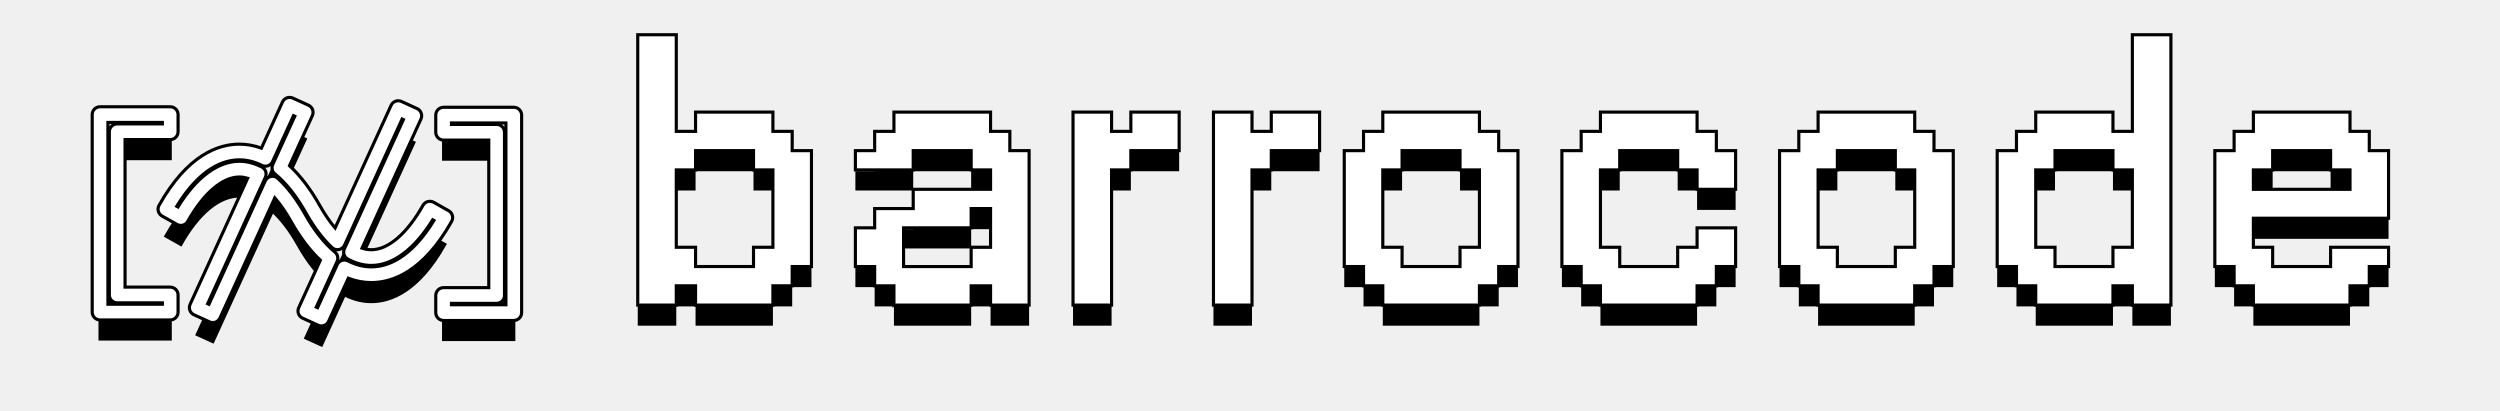
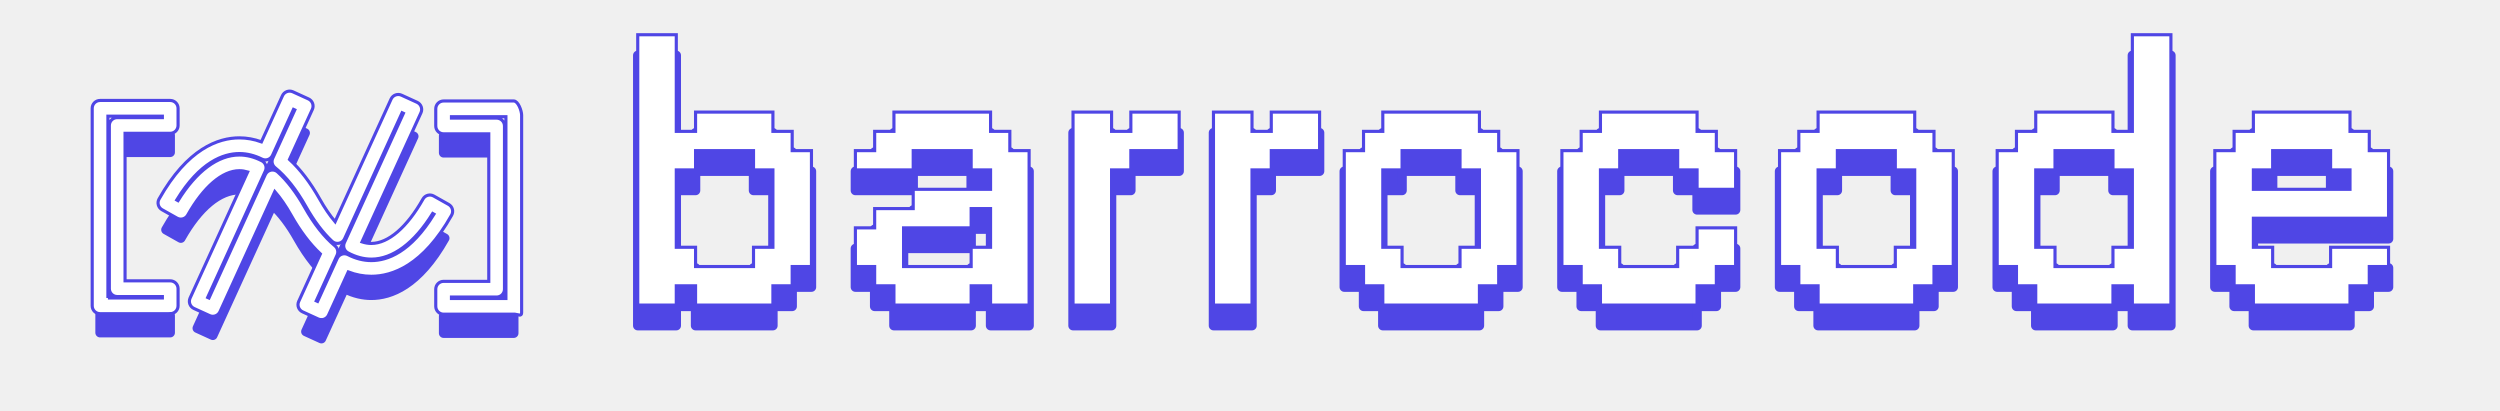
<svg xmlns="http://www.w3.org/2000/svg" id="Capa_1" version="1.1" viewBox="0 0 795.574 130.723">
  <defs>
    <style>
      .st0 {
-         fill: #fff;
+         stroke-linecap: round;
      }

-       .st0, .st1 {
-         stroke: #000;
-         stroke-miterlimit: 10;
+       .st0, .st1, .st2 {
+         stroke: #4f46e5;
      }

-       .st2 {
+       .st0, .st2 {
+         fill: #4f46e5;
+         stroke-linejoin: round;
+         stroke-width: 3px;
+       }
+ 
+       .st3 {
        isolation: isolate;
+       }
+ 
+       .st1 {
+         fill: #fff;
+         stroke-miterlimit: 10;
      }
    </style>
  </defs>
-   <g id="wordmark.sombra" class="st2">
-     <path d="M202.948,103.639V17.608h12.266v30.749h6.133v-6.133h24.617v6.133h6.133v6.134h6.133v36.882h-6.133v6.133h-6.133v6.133h-24.617v-6.133h-6.133v6.133h-12.266ZM239.789,91.373v-6.133h6.175v-24.617h-6.175v-6.133h-18.441v6.133h-6.133v24.617h6.133v6.133h18.441Z" />
-     <path d="M284.475,103.639v-6.133h-6.133v-6.133h-6.133v-12.309h6.133v-6.133h12.266v-6.133h24.617v-6.175h-6.175v-6.133h-18.441v6.133h-18.399v-6.133h6.133v-6.134h6.133v-6.133h30.75v6.133h6.133v6.134h6.133v49.148h-12.266v-6.133h-6.175v6.133h-24.574ZM309.049,91.373v-6.133h6.175v-12.309h-6.175v6.133h-21.508v12.309h21.508Z" />
-     <path d="M341.47,103.639v-61.415h12.266v6.133h6.133v-6.133h15.375v12.267h-15.375v6.133h-6.133v43.015h-12.266Z" />
-     <path d="M386.159,103.639v-61.415h12.266v6.133h6.133v-6.133h15.375v12.267h-15.375v6.133h-6.133v43.015h-12.266Z" />
-     <path d="M440.048,103.639v-6.133h-6.133v-6.133h-6.133v-36.882h6.133v-6.134h6.133v-6.133h30.75v6.133h6.133v6.134h6.133v36.882h-6.133v6.133h-6.133v6.133h-30.75ZM464.622,91.373v-6.133h6.176v-24.617h-6.176v-6.133h-18.441v6.133h-6.133v24.617h6.133v6.133h18.441Z" />
-     <path d="M509.309,103.639v-6.133h-6.133v-6.133h-6.133v-36.882h6.133v-6.134h6.133v-6.133h30.75v6.133h6.133v6.134h6.133v12.308h-12.266v-6.175h-6.176v-6.133h-18.44v6.133h-6.134v24.617h6.134v6.133h18.44v-6.133h6.176v-6.176h12.266v12.309h-6.133v6.133h-6.133v6.133h-30.75Z" />
-     <path d="M578.57,103.639v-6.133h-6.133v-6.133h-6.134v-36.882h6.134v-6.134h6.133v-6.133h30.749v6.133h6.134v6.134h6.133v36.882h-6.133v6.133h-6.134v6.133h-30.749ZM603.145,91.373v-6.133h6.175v-24.617h-6.175v-6.133h-18.441v6.133h-6.133v24.617h6.133v6.133h18.441Z" />
-     <path d="M647.831,103.639v-6.133h-6.133v-6.133h-6.134v-36.882h6.134v-6.134h6.133v-6.133h24.574v6.133h6.175v-30.749h12.267v86.031h-12.267v-6.133h-6.175v6.133h-24.574ZM672.405,91.373v-6.133h6.175v-24.617h-6.175v-6.133h-18.441v6.133h-6.133v24.617h6.133v6.133h18.441Z" />
-     <path d="M717.092,103.639v-6.133h-6.133v-6.133h-6.134v-36.882h6.134v-6.134h6.133v-6.133h30.749v6.133h6.134v6.134h6.133v21.507h-43.016v9.242h6.133v6.133h18.441v-6.133h18.441v6.133h-6.133v6.133h-6.134v6.133h-30.749ZM747.841,66.799v-6.175h-6.175v-6.133h-18.441v6.133h-6.133v6.175h30.749Z" />
+   <g id="wordmark.sombra" class="st3">
+     <path class="st0" d="M202.948,103.639V17.608h12.266v30.749h6.133v-6.133h24.617v6.133h6.133v6.134h6.133v36.882h-6.133v6.133h-6.133v6.133h-24.617v-6.133h-6.133v6.133h-12.266ZM239.789,91.373v-6.133h6.175v-24.617h-6.175v-6.133h-18.441v6.133h-6.133v24.617h6.133v6.133h18.441Z" />
+     <path class="st0" d="M284.475,103.639v-6.133h-6.133v-6.133h-6.133v-12.309h6.133v-6.133h12.266v-6.133h24.617v-6.175h-6.175v-6.133h-18.441v6.133h-18.399v-6.133h6.133v-6.134h6.133v-6.133h30.75v6.133h6.133v6.134h6.133v49.148h-12.266v-6.133h-6.175v6.133h-24.576ZM309.049,91.373v-6.133h6.175v-12.309h-6.175v6.133h-21.508v12.309h21.508Z" />
+     <path class="st0" d="M341.47,103.639v-61.415h12.266v6.133h6.133v-6.133h15.375v12.267h-15.375v6.133h-6.133v43.015s-12.266,0-12.266,0Z" />
+     <path class="st0" d="M386.159,103.639v-61.415h12.266v6.133h6.133v-6.133h15.375v12.267h-15.375v6.133h-6.133v43.015s-12.266,0-12.266,0Z" />
+     <path class="st0" d="M440.048,103.639v-6.133h-6.133v-6.133h-6.133v-36.882h6.133v-6.134h6.133v-6.133h30.75v6.133h6.133v6.134h6.133v36.882h-6.133v6.133h-6.133v6.133h-30.75ZM464.622,91.373v-6.133h6.176v-24.617h-6.176v-6.133h-18.441v6.133h-6.133v24.617h6.133v6.133h18.441Z" />
+     <path class="st0" d="M509.309,103.639v-6.133h-6.133v-6.133h-6.133v-36.882h6.133v-6.134h6.133v-6.133h30.75v6.133h6.133v6.134h6.133v12.308h-12.266v-6.175h-6.176v-6.133h-18.44v6.133h-6.134v24.617h6.134v6.133h18.44v-6.133h6.176v-6.176h12.266v12.309h-6.133v6.133h-6.133v6.133h-30.75,0Z" />
+     <path class="st0" d="M578.57,103.639v-6.133h-6.133v-6.133h-6.134v-36.882h6.134v-6.134h6.133v-6.133h30.749v6.133h6.134v6.134h6.133v36.882h-6.133v6.133h-6.134v6.133h-30.749ZM603.145,91.373v-6.133h6.175v-24.617h-6.175v-6.133h-18.441v6.133h-6.133v24.617h6.133v6.133h18.441Z" />
+     <path class="st0" d="M647.831,103.639v-6.133h-6.133v-6.133h-6.134v-36.882h6.134v-6.134h6.133v-6.133h24.574v6.133h6.175v-30.749h12.267v86.031h-12.267v-6.133h-6.175v6.133s-24.574,0-24.574,0ZM672.405,91.373v-6.133h6.175v-24.617h-6.175v-6.133h-18.441v6.133h-6.133v24.617h6.133v6.133h18.441Z" />
+     <path class="st0" d="M717.092,103.639v-6.133h-6.133v-6.133h-6.134v-36.882h6.134v-6.134h6.133v-6.133h30.749v6.133h6.134v6.134h6.133v21.507h-43.016v9.242h6.133v6.133h18.441v-6.133h18.441v6.133h-6.133v6.133h-6.134v6.133h-30.749.001ZM747.841,66.799v-6.175h-6.175v-6.133h-18.441v6.133h-6.133v6.175h30.749,0Z" />
  </g>
  <g id="isotype.sombra">
-     <polygon class="st1" points="37.294 50.479 54.167 50.479 54.167 45.026 31.842 45.026 31.842 107.877 54.167 107.877 54.167 102.425 37.294 102.425 37.294 50.479" />
-     <path class="st1" d="M136.792,75.115c-5.59,9.937-12.203,15.41-18.623,15.41-2.094,0-4.209-.593-6.302-1.722l19.821-43.418-4.96-2.264-19.354,42.394c-2.738-2.554-5.381-6.049-7.828-10.4-3.492-6.208-7.062-10.386-10.474-13.157l8.055-17.645-4.96-2.264-7.716,16.903c-3.077-1.527-5.908-2.025-8.28-2.025-5.996,0-14.919,3.156-23.375,18.189l4.752,2.673c5.59-9.937,12.203-15.41,18.623-15.41,1.995,0,4.008.53,6.004,1.557l-19.407,42.511,4.96,2.265,18.971-41.557c2.832,2.574,5.568,6.143,8.095,10.634,3.399,6.043,6.873,10.164,10.203,12.935l-7.668,16.796,4.96,2.265,7.296-15.982c3.195,1.648,6.134,2.176,8.584,2.176,5.996,0,14.919-3.155,23.375-18.189l-4.752-2.673v-.002Z" />
-     <polygon class="st1" points="141.17 45.19 141.17 50.643 158.043 50.643 158.043 102.588 141.17 102.588 141.17 108.041 163.496 108.041 163.496 45.19 141.17 45.19" />
+     <polygon class="st2" points="37.294 48.478 54.167 48.478 54.167 43.025 31.842 43.025 31.842 105.876 54.167 105.876 54.167 100.424 37.294 100.424 37.294 48.478" />
+     <path class="st2" d="M136.792,73.114c-5.59,9.937-12.203,15.41-18.623,15.41-2.094,0-4.209-.593-6.302-1.722l19.821-43.418-4.96-2.264-19.354,42.394c-2.738-2.554-5.381-6.049-7.828-10.4-3.492-6.208-7.062-10.386-10.474-13.157l8.055-17.645-4.96-2.264-7.716,16.903c-3.077-1.527-5.908-2.025-8.28-2.025-5.996,0-14.919,3.156-23.375,18.189l4.752,2.673c5.59-9.937,12.203-15.41,18.623-15.41,1.995,0,4.008.53,6.004,1.557l-19.407,42.511,4.96,2.265,18.971-41.557c2.832,2.574,5.568,6.143,8.095,10.634,3.399,6.043,6.873,10.164,10.203,12.935l-7.668,16.796,4.96,2.265,7.296-15.982c3.195,1.648,6.134,2.176,8.584,2.176,5.996,0,14.919-3.155,23.375-18.189l-4.752-2.673v-.002Z" />
+     <polygon class="st2" points="141.17 43.189 141.17 48.642 158.043 48.642 158.043 100.587 141.17 100.587 141.17 106.04 163.496 106.04 163.496 43.189 141.17 43.189" />
  </g>
  <g id="wordmark">
-     <g class="st2">
-       <g class="st2">
-         <path class="st0" d="M202.948,97.087V11.055h12.266v30.749h6.133v-6.133h24.617v6.133h6.133v6.134h6.133v36.882h-6.133v6.134h-6.133v6.133h-24.617v-6.133h-6.133v6.133h-12.266ZM239.789,84.82v-6.133h6.175v-24.617h-6.175v-6.133h-18.441v6.133h-6.133v24.617h6.133v6.133h18.441Z" />
-         <path class="st0" d="M284.475,97.087v-6.133h-6.133v-6.134h-6.133v-12.308h6.133v-6.133h12.266v-6.134h24.617v-6.175h-6.175v-6.133h-18.441v6.133h-18.399v-6.133h6.133v-6.134h6.133v-6.133h30.75v6.133h6.133v6.134h6.133v49.149h-12.266v-6.133h-6.175v6.133h-24.574ZM309.049,84.82v-6.133h6.175v-12.308h-6.175v6.133h-21.508v12.308h21.508Z" />
-         <path class="st0" d="M341.47,97.087v-61.416h12.266v6.133h6.133v-6.133h15.375v12.267h-15.375v6.133h-6.133v43.016h-12.266Z" />
-         <path class="st0" d="M386.159,97.087v-61.416h12.266v6.133h6.133v-6.133h15.375v12.267h-15.375v6.133h-6.133v43.016h-12.266Z" />
-         <path class="st0" d="M440.048,97.087v-6.133h-6.133v-6.134h-6.133v-36.882h6.133v-6.134h6.133v-6.133h30.75v6.133h6.133v6.134h6.133v36.882h-6.133v6.134h-6.133v6.133h-30.75ZM464.622,84.82v-6.133h6.176v-24.617h-6.176v-6.133h-18.441v6.133h-6.133v24.617h6.133v6.133h18.441Z" />
-         <path class="st0" d="M509.309,97.087v-6.133h-6.133v-6.134h-6.133v-36.882h6.133v-6.134h6.133v-6.133h30.75v6.133h6.133v6.134h6.133v12.308h-12.266v-6.175h-6.176v-6.133h-18.44v6.133h-6.134v24.617h6.134v6.133h18.44v-6.133h6.176v-6.175h12.266v12.308h-6.133v6.134h-6.133v6.133h-30.75Z" />
-         <path class="st0" d="M578.57,97.087v-6.133h-6.133v-6.134h-6.134v-36.882h6.134v-6.134h6.133v-6.133h30.749v6.133h6.134v6.134h6.133v36.882h-6.133v6.134h-6.134v6.133h-30.749ZM603.145,84.82v-6.133h6.175v-24.617h-6.175v-6.133h-18.441v6.133h-6.133v24.617h6.133v6.133h18.441Z" />
-         <path class="st0" d="M647.831,97.087v-6.133h-6.133v-6.134h-6.134v-36.882h6.134v-6.134h6.133v-6.133h24.574v6.133h6.175V11.055h12.267v86.032h-12.267v-6.133h-6.175v6.133h-24.574ZM672.405,84.82v-6.133h6.175v-24.617h-6.175v-6.133h-18.441v6.133h-6.133v24.617h6.133v6.133h18.441Z" />
-         <path class="st0" d="M717.092,97.087v-6.133h-6.133v-6.134h-6.134v-36.882h6.134v-6.134h6.133v-6.133h30.749v6.133h6.134v6.134h6.133v21.508h-43.016v9.241h6.133v6.133h18.441v-6.133h18.441v6.133h-6.133v6.134h-6.134v6.133h-30.749ZM747.841,60.246v-6.175h-6.175v-6.133h-18.441v6.133h-6.133v6.175h30.749Z" />
+     <g class="st3">
+       <g class="st3">
+         <path class="st1" d="M202.948,97.087V11.055h12.266v30.749h6.133v-6.133h24.617v6.133h6.133v6.134h6.133v36.882h-6.133v6.134h-6.133v6.133h-24.617v-6.133h-6.133v6.133h-12.266ZM239.789,84.82v-6.133h6.175v-24.617h-6.175v-6.133h-18.441v6.133h-6.133v24.617h6.133v6.133h18.441Z" />
+         <path class="st1" d="M284.475,97.087v-6.133h-6.133v-6.134h-6.133v-12.308h6.133v-6.133h12.266v-6.134h24.617v-6.175h-6.175v-6.133h-18.441v6.133h-18.399v-6.133h6.133v-6.134h6.133v-6.133h30.75v6.133h6.133v6.134h6.133v49.149h-12.266v-6.133h-6.175v6.133h-24.576ZM309.049,84.82v-6.133h6.175v-12.308h-6.175v6.133h-21.508v12.308h21.508Z" />
+         <path class="st1" d="M341.47,97.087v-61.416h12.266v6.133h6.133v-6.133h15.375v12.267h-15.375v6.133h-6.133v43.016s-12.266,0-12.266,0Z" />
+         <path class="st1" d="M386.159,97.087v-61.416h12.266v6.133h6.133v-6.133h15.375v12.267h-15.375v6.133h-6.133v43.016s-12.266,0-12.266,0Z" />
+         <path class="st1" d="M440.048,97.087v-6.133h-6.133v-6.134h-6.133v-36.882h6.133v-6.134h6.133v-6.133h30.75v6.133h6.133v6.134h6.133v36.882h-6.133v6.134h-6.133v6.133h-30.75ZM464.622,84.82v-6.133h6.176v-24.617h-6.176v-6.133h-18.441v6.133h-6.133v24.617h6.133v6.133h18.441Z" />
+         <path class="st1" d="M509.309,97.087v-6.133h-6.133v-6.134h-6.133v-36.882h6.133v-6.134h6.133v-6.133h30.75v6.133h6.133v6.134h6.133v12.308h-12.266v-6.175h-6.176v-6.133h-18.44v6.133h-6.134v24.617h6.134v6.133h18.44v-6.133h6.176v-6.175h12.266v12.308h-6.133v6.134h-6.133v6.133h-30.75,0Z" />
+         <path class="st1" d="M578.57,97.087v-6.133h-6.133v-6.134h-6.134v-36.882h6.134v-6.134h6.133v-6.133h30.749v6.133h6.134v6.134h6.133v36.882h-6.133v6.134h-6.134v6.133h-30.749ZM603.145,84.82v-6.133h6.175v-24.617h-6.175v-6.133h-18.441v6.133h-6.133v24.617h6.133v6.133h18.441Z" />
+         <path class="st1" d="M647.831,97.087v-6.133h-6.133v-6.134h-6.134v-36.882h6.134v-6.134h6.133v-6.133h24.574v6.133h6.175V11.055h12.267v86.032h-12.267v-6.133h-6.175v6.133h-24.574ZM672.405,84.82v-6.133h6.175v-24.617h-6.175v-6.133h-18.441v6.133h-6.133v24.617h6.133v6.133h18.441Z" />
+         <path class="st1" d="M717.092,97.087v-6.133h-6.133v-6.134h-6.134v-36.882h6.134v-6.134h6.133v-6.133h30.749v6.133h6.134v6.134h6.133v21.508h-43.016v9.241h6.133v6.133h18.441v-6.133h18.441v6.133h-6.133v6.134h-6.134v6.133h-30.749.001ZM747.841,60.246v-6.175h-6.175v-6.133h-18.441v6.133h-6.133v6.175h30.749,0Z" />
      </g>
    </g>
  </g>
  <g id="isotype">
-     <path class="st0" d="M54.167,101.822h-22.325c-1.381,0-2.5-1.119-2.5-2.5v-62.851c0-1.381,1.119-2.5,2.5-2.5h22.325c1.381,0,2.5,1.119,2.5,2.5v5.453c0,1.381-1.119,2.5-2.5,2.5h-14.373v46.946h14.373c1.381,0,2.5,1.119,2.5,2.5v5.451c0,1.381-1.119,2.5-2.5,2.5ZM34.342,96.822h17.325v-.451h-14.373c-1.381,0-2.5-1.119-2.5-2.5v-51.946c0-1.381,1.119-2.5,2.5-2.5h14.373v-.453h-17.325v57.851Z" />
-     <path class="st0" d="M102.289,103.73c-.355,0-.709-.075-1.039-.226l-4.96-2.265c-1.256-.573-1.809-2.057-1.236-3.312l6.899-15.111c-3.343-3.125-6.479-7.271-9.339-12.356-1.639-2.913-3.367-5.422-5.159-7.496l-17.453,38.231c-.275.604-.779,1.072-1.4,1.304-.622.232-1.31.208-1.913-.067l-4.96-2.265c-1.256-.573-1.809-2.057-1.236-3.312l18.325-40.141c-.896-.259-1.781-.389-2.647-.389-5.396,0-11.39,5.152-16.444,14.135-.677,1.204-2.2,1.628-3.404.953l-4.752-2.673c-.578-.325-1.003-.866-1.182-1.505-.179-.639-.097-1.322.229-1.899,9.049-16.087,18.891-19.463,25.554-19.463,2.361,0,4.713.425,7.02,1.266l6.702-14.682c.275-.603.779-1.072,1.4-1.304.622-.232,1.31-.207,1.912.068l4.96,2.264c.603.275,1.072.779,1.304,1.4s.208,1.309-.068,1.912l-7.277,15.941c3.443,3.152,6.667,7.38,9.601,12.597,1.566,2.786,3.211,5.201,4.914,7.218l17.815-39.024c.574-1.255,2.058-1.808,3.312-1.236l4.96,2.264c.603.275,1.072.779,1.304,1.4s.208,1.309-.068,1.912l-18.766,41.108c1.011.328,2.005.494,2.973.494,5.397,0,11.391-5.152,16.444-14.136.325-.578.866-1.003,1.505-1.182.639-.177,1.322-.096,1.9.229l4.752,2.675c1.203.677,1.629,2.201.953,3.404-9.048,16.087-18.891,19.464-25.554,19.464-2.473,0-4.933-.464-7.339-1.383l-6.266,13.727c-.275.604-.779,1.072-1.4,1.304-.282.105-.579.158-.874.158ZM100.642,97.729l.412.188,6.257-13.707c.284-.622.811-1.101,1.457-1.324.646-.222,1.356-.172,1.964.141,2.442,1.259,4.944,1.897,7.438,1.897,5.043,0,12.481-2.628,19.93-14.759l-.398-.224c-5.8,9.393-12.677,14.528-19.532,14.528-2.482,0-5.002-.68-7.489-2.021-1.158-.625-1.634-2.041-1.087-3.238l18.783-41.144-.411-.188-18.316,40.12c-.334.731-1,1.258-1.788,1.414-.788.156-1.604-.076-2.192-.624-2.952-2.754-5.745-6.456-8.302-11.003-3.04-5.405-6.361-9.591-9.871-12.442-.884-.718-1.171-1.942-.698-2.979l7.017-15.371-.411-.188-6.678,14.629c-.281.616-.8,1.092-1.438,1.318-.638.227-1.341.185-1.947-.117-2.359-1.171-4.771-1.765-7.169-1.765-5.043,0-12.481,2.628-19.93,14.759l.397.223c5.801-9.392,12.679-14.53,19.533-14.53,2.379,0,4.784.617,7.148,1.834,1.187.611,1.685,2.046,1.13,3.261l-18.369,40.236.412.188,17.933-39.282c.332-.726.99-1.25,1.772-1.411.784-.161,1.594.063,2.184.6,3.066,2.788,5.957,6.575,8.592,11.258,2.969,5.277,6.207,9.396,9.624,12.239.867.722,1.144,1.935.675,2.96l-6.63,14.521Z" />
-     <path class="st0" d="M163.496,101.986h-22.326c-1.381,0-2.5-1.119-2.5-2.5v-5.452c0-1.381,1.119-2.5,2.5-2.5h14.373v-46.945h-14.373c-1.381,0-2.5-1.119-2.5-2.5v-5.453c0-1.381,1.119-2.5,2.5-2.5h22.326c1.381,0,2.5,1.119,2.5,2.5v62.851c0,1.381-1.119,2.5-2.5,2.5ZM143.67,96.986h17.326v-57.851h-17.326v.453h14.373c1.381,0,2.5,1.119,2.5,2.5v51.945c0,1.381-1.119,2.5-2.5,2.5h-14.373v.452Z" />
+     <path class="st1" d="M54.167,99.821h-22.325c-1.381,0-2.5-1.119-2.5-2.5v-62.851c0-1.381,1.119-2.5,2.5-2.5h22.325c1.381,0,2.5,1.119,2.5,2.5v5.453c0,1.381-1.119,2.5-2.5,2.5h-14.373v46.946h14.373c1.381,0,2.5,1.119,2.5,2.5v5.451c0,1.381-1.119,2.5-2.5,2.5h0ZM34.342,94.821h17.325v-.451h-14.373c-1.381,0-2.5-1.119-2.5-2.5v-51.946c0-1.381,1.119-2.5,2.5-2.5h14.373v-.453h-17.325v57.851h0Z" />
+     <path class="st1" d="M102.289,101.729c-.355,0-.709-.075-1.039-.226l-4.96-2.265c-1.256-.573-1.809-2.057-1.236-3.312l6.899-15.111c-3.343-3.125-6.479-7.271-9.339-12.356-1.639-2.913-3.367-5.422-5.159-7.496l-17.453,38.231c-.275.604-.779,1.072-1.4,1.304-.622.232-1.31.208-1.913-.067l-4.96-2.265c-1.256-.573-1.809-2.057-1.236-3.312l18.325-40.141c-.896-.259-1.781-.389-2.647-.389-5.396,0-11.39,5.152-16.444,14.135-.677,1.204-2.2,1.628-3.404.953l-4.752-2.673c-.578-.325-1.003-.866-1.182-1.505s-.097-1.322.229-1.899c9.049-16.087,18.891-19.463,25.554-19.463,2.361,0,4.713.425,7.02,1.266l6.702-14.682c.275-.603.779-1.072,1.4-1.304.622-.232,1.31-.207,1.912.068l4.96,2.264c.603.275,1.072.779,1.304,1.4s.208,1.309-.068,1.912l-7.277,15.941c3.443,3.152,6.667,7.38,9.601,12.597,1.566,2.786,3.211,5.201,4.914,7.218l17.815-39.024c.574-1.255,2.058-1.808,3.312-1.236l4.96,2.264c.603.275,1.072.779,1.304,1.4s.208,1.309-.068,1.912l-18.766,41.108c1.011.328,2.005.494,2.973.494,5.397,0,11.391-5.152,16.444-14.136.325-.578.866-1.003,1.505-1.182.639-.177,1.322-.096,1.9.229l4.752,2.675c1.203.677,1.629,2.201.953,3.404-9.048,16.087-18.891,19.464-25.554,19.464-2.473,0-4.933-.464-7.339-1.383l-6.266,13.727c-.275.604-.779,1.072-1.4,1.304-.282.105-.579.158-.874.158h-.002ZM100.642,95.728l.412.188,6.257-13.707c.284-.622.811-1.101,1.457-1.324.646-.222,1.356-.172,1.964.141,2.442,1.259,4.944,1.897,7.438,1.897,5.043,0,12.481-2.628,19.93-14.759l-.398-.224c-5.8,9.393-12.677,14.528-19.532,14.528-2.482,0-5.002-.68-7.489-2.021-1.158-.625-1.634-2.041-1.087-3.238l18.783-41.144-.411-.188-18.316,40.12c-.334.731-1,1.258-1.788,1.414s-1.604-.076-2.192-.624c-2.952-2.754-5.745-6.456-8.302-11.003-3.04-5.405-6.361-9.591-9.871-12.442-.884-.718-1.171-1.942-.698-2.979l7.017-15.371-.411-.188-6.678,14.629c-.281.616-.8,1.092-1.438,1.318-.638.227-1.341.185-1.947-.117-2.359-1.171-4.771-1.765-7.169-1.765-5.043,0-12.481,2.628-19.93,14.759l.397.223c5.801-9.392,12.679-14.53,19.533-14.53,2.379,0,4.784.617,7.148,1.834,1.187.611,1.685,2.046,1.13,3.261l-18.369,40.236.412.188,17.933-39.282c.332-.726.99-1.25,1.772-1.411.784-.161,1.594.063,2.184.6,3.066,2.788,5.957,6.575,8.592,11.258,2.969,5.277,6.207,9.396,9.624,12.239.867.722,1.144,1.935.675,2.96l-6.63,14.521-.002.003Z" />
+     <path class="st1" d="M163.496,99.985h-22.326c-1.381,0-2.5-1.119-2.5-2.5v-5.452c0-1.381,1.119-2.5,2.5-2.5h14.373v-46.945h-14.373c-1.381,0-2.5-1.119-2.5-2.5v-5.453c0-1.381,1.119-2.5,2.5-2.5h22.326c1.381,0,2.5,3.12,2.5,4.501v62.851c0,1.381-1.119.499-2.5.499h0ZM143.67,94.985h17.326v-57.851h-17.326v.453h14.373c1.381,0,2.5,1.119,2.5,2.5v51.945c0,1.381-1.119,2.5-2.5,2.5h-14.373v.452h0Z" />
  </g>
</svg>
